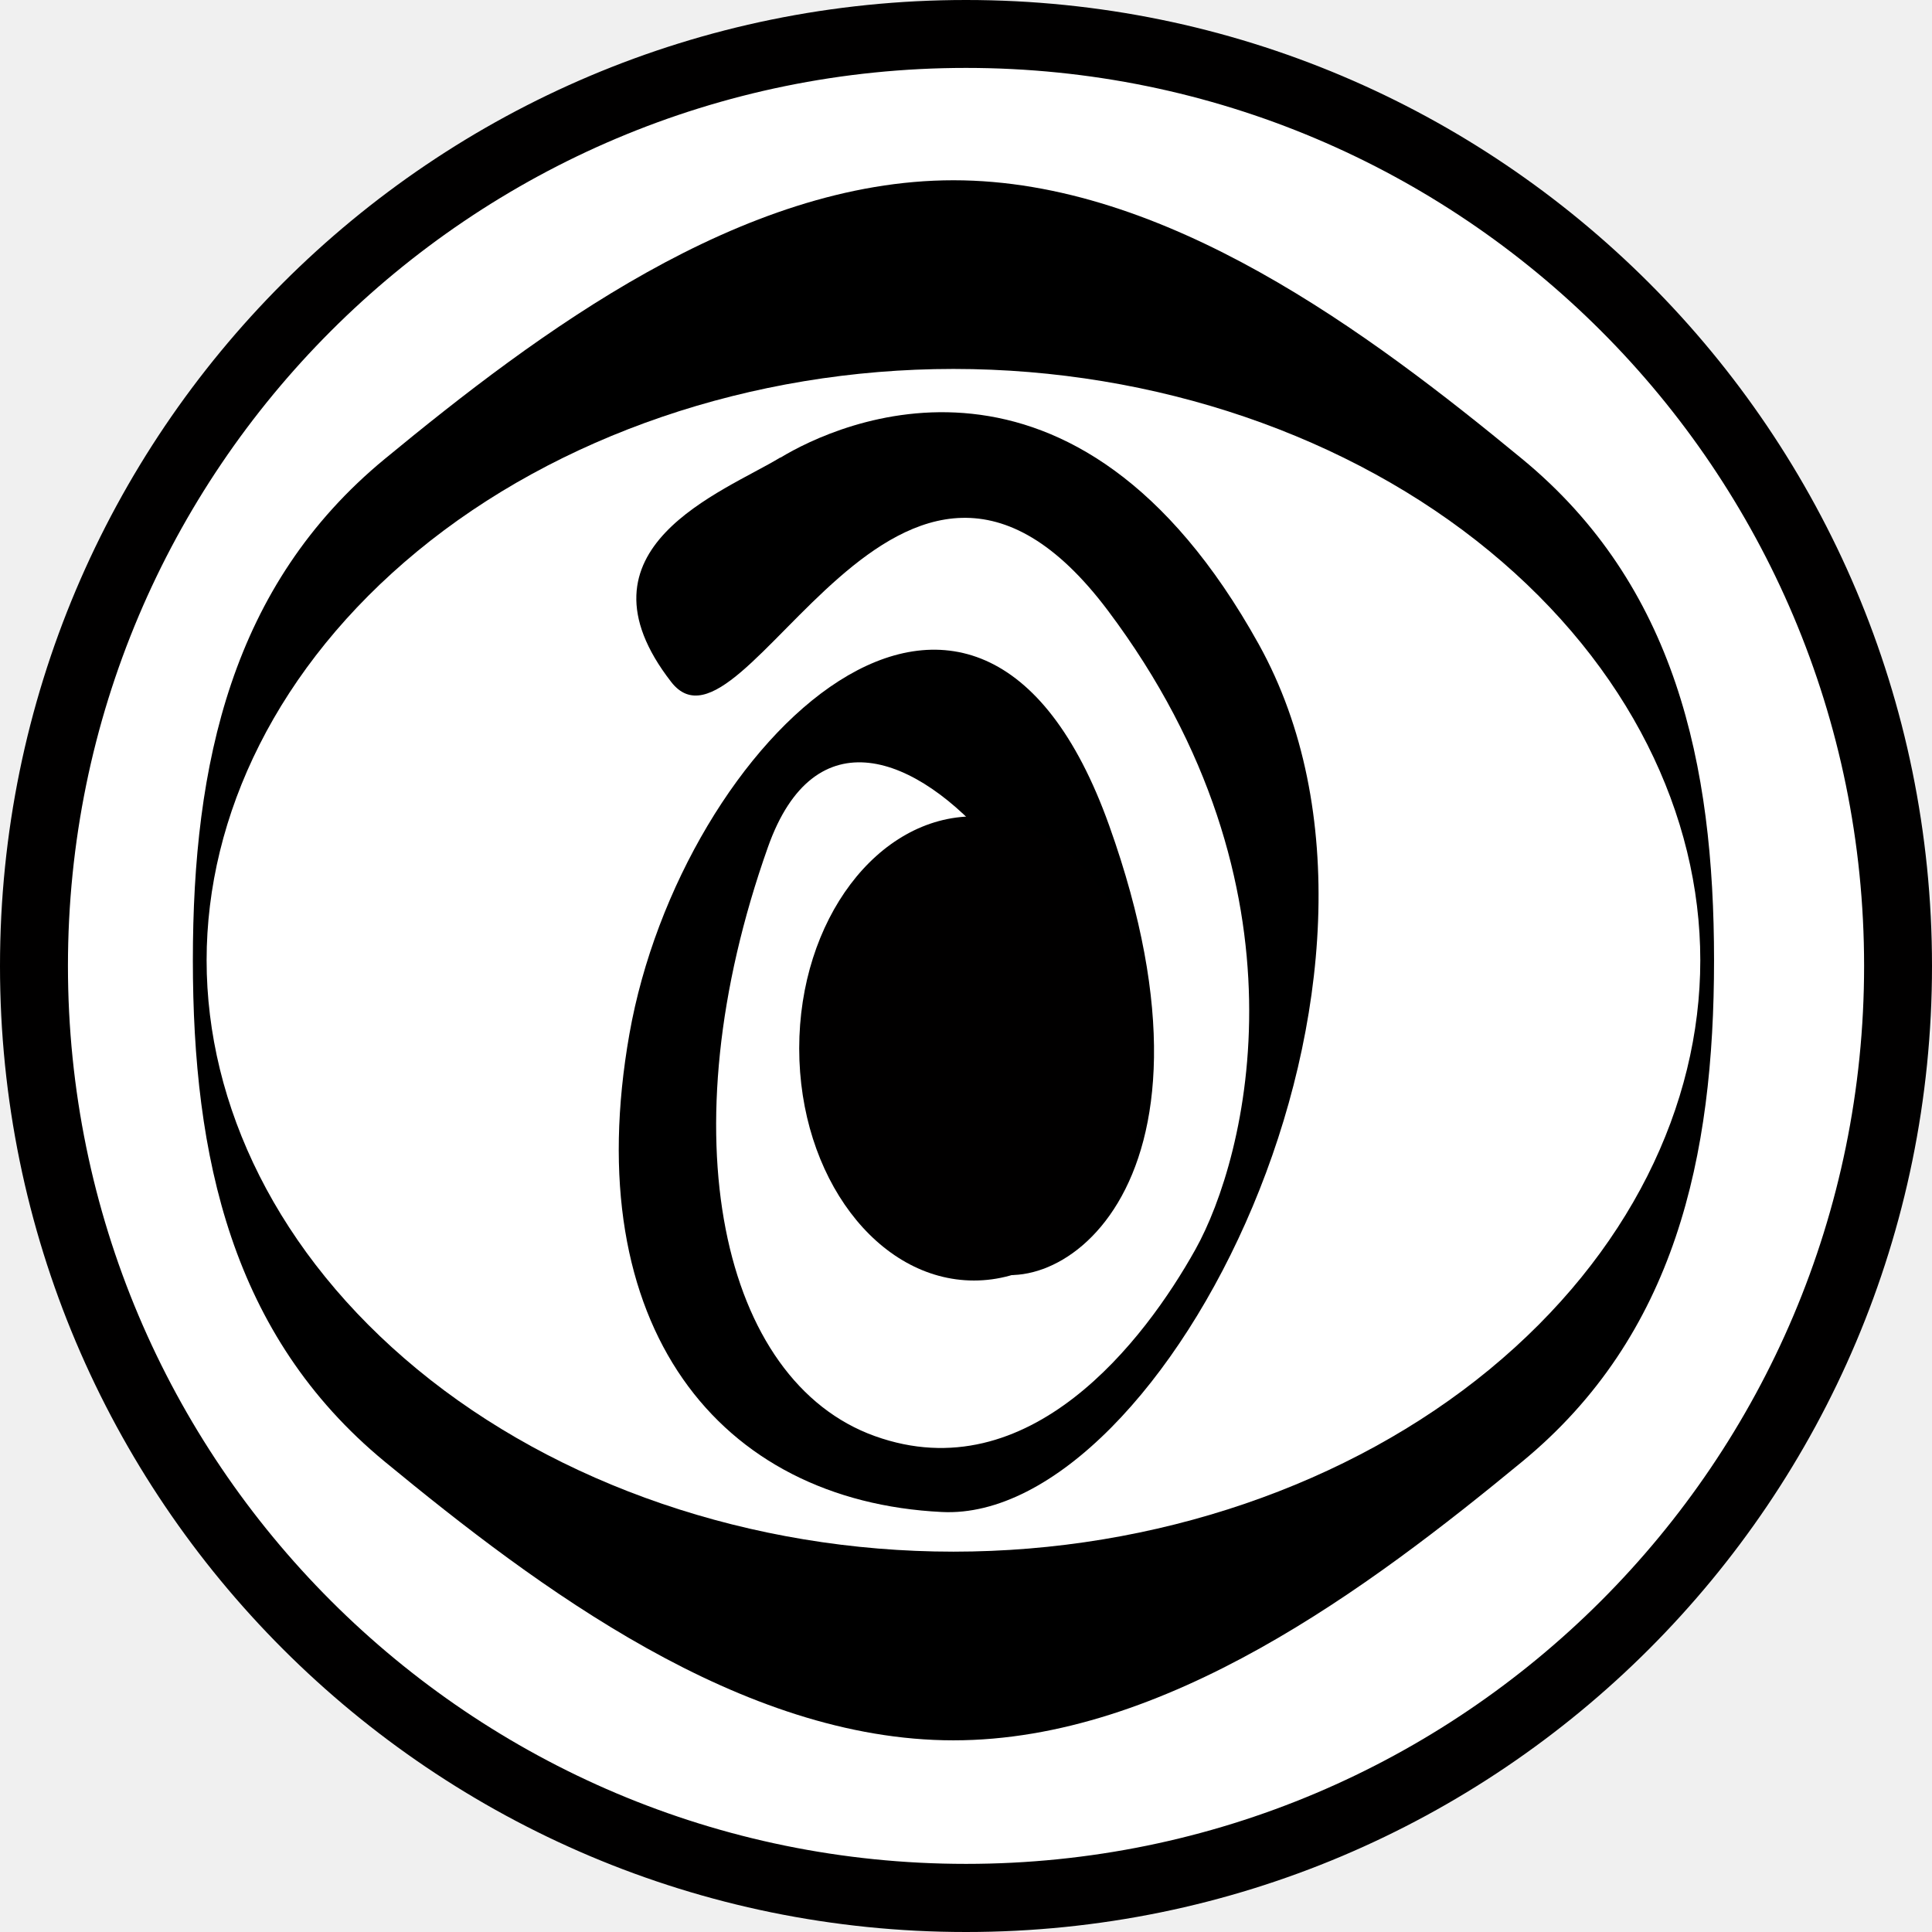
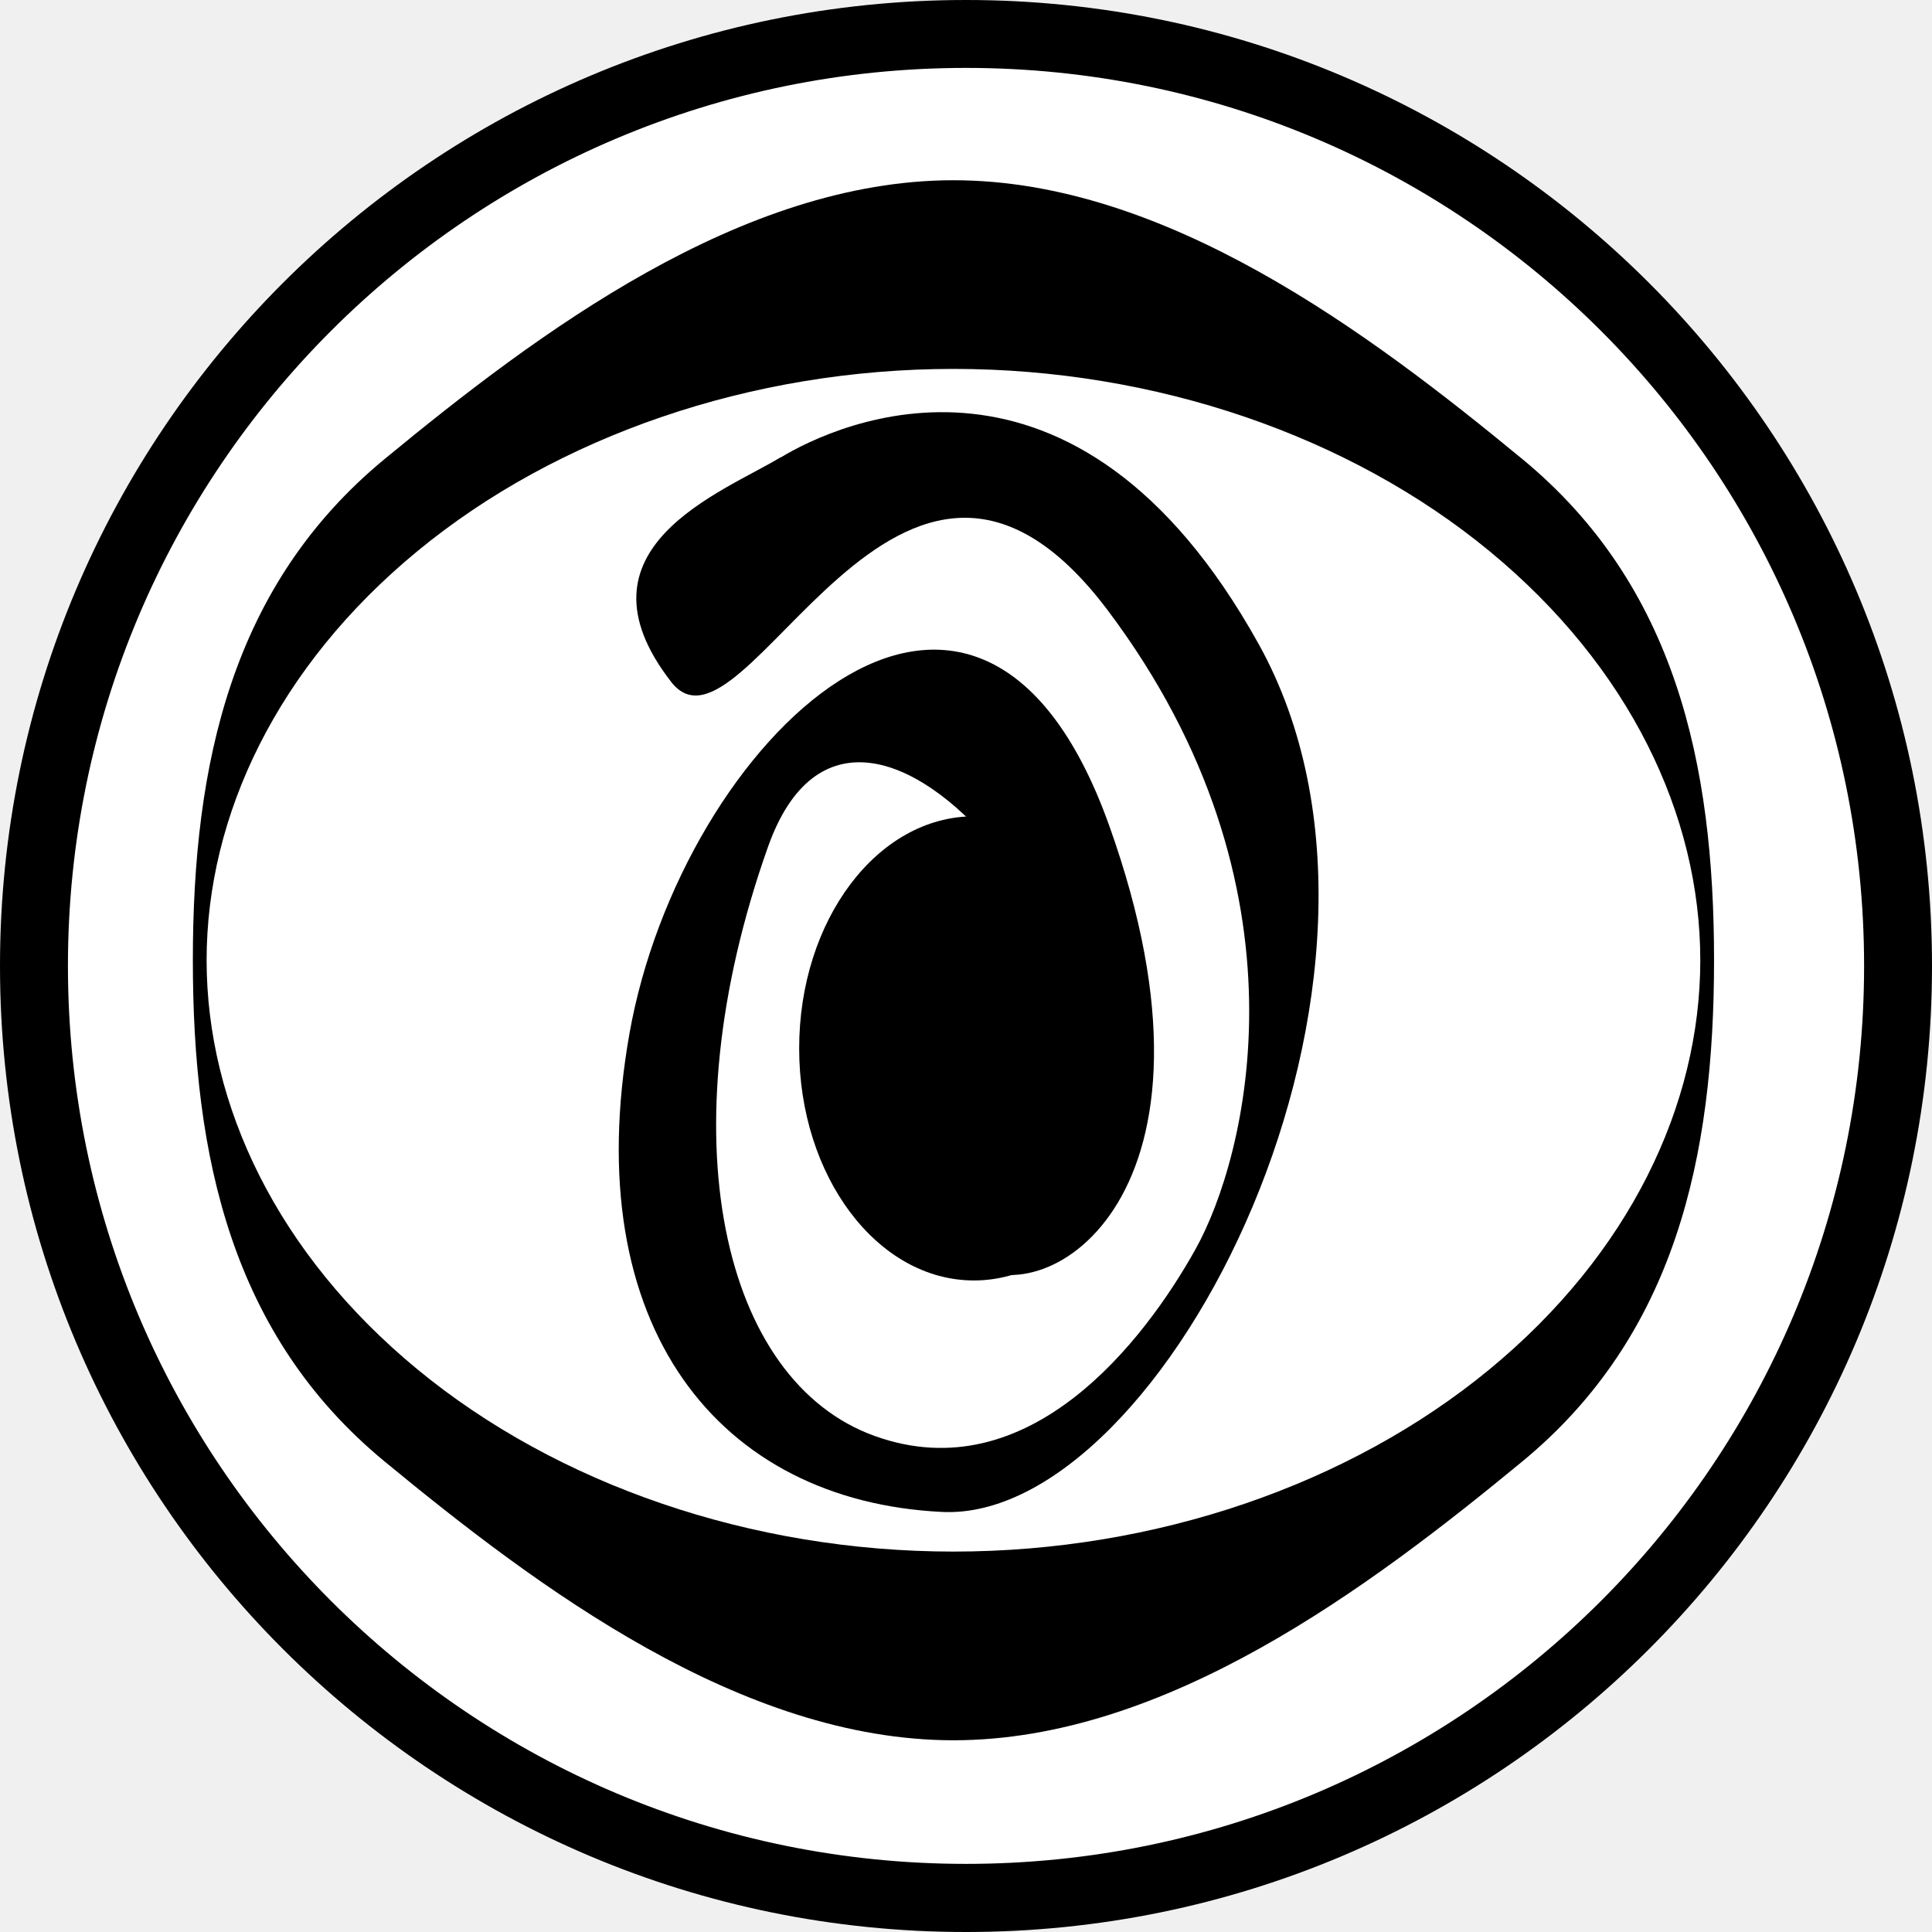
- <svg xmlns="http://www.w3.org/2000/svg" width="2048" height="2048" version="1.1" viewBox="0 0 2048 2048" id="svg5540">
-   <defs id="defs5544" />
-   <circle cx="1024" cy="1024" r="968.2" fill="#fff" id="circle5532" />
-   <path d="m1024 0a1024 1024 0 00-1024 1024 1024 1024 0 001024 1024 1024 1024 0 001024-1024 1024 1024 0 00-1024-1024zm.023 71.99a952 951.9 0 01952 951.9 952 951.9 0 01-952 951.9 952 951.9 0 01-952-951.9 952 951.9 0 01952-951.9z" fill="#010000" style="paint-order:stroke fill markers" id="path5534" />
-   <g id="g6087" transform="matrix(1.457402,0,0,2.2223,-462.2966,-1244.248)">
-     <path d="m 884.752,778.24 c 41.57,-16.595 214.342,-68.962 348.012,88.958 133.67,157.92 -68.6,419.225 -230.476,413.923 -161.876,-5.211 -264.872,-88.238 -227.288,-227.98 37.58,-139.742 252.571,-276.264 348.961,-99.486 96.389,176.817 -46.24,233.395 -99.958,209.12 -53.756,-24.26 -110.284,-44.384 -83.748,-93.957 62.45,-116.717 83.975,117.285 154.929,45.71 76.724,-77.407 -151.702,-275.696 -219.391,-150.611 -74.446,137.583 -33.518,254.83 77.749,280.998 112.258,26.418 196.271,-45.634 233.248,-89.147 36.977,-43.513 88.113,-172.045 -63.741,-304.629 -151.892,-132.546 -263.998,79.376 -317.641,34.053 -75.623,-63.887 37.872,-90.51 79.42,-107.097 z" id="path5536" style="stroke-width:0.379" />
-     <ellipse cx="1025.635" cy="1060.003" fill="#010000" style="stroke-width:1.072;paint-order:stroke fill markers" id="circle5538" rx="127.124" ry="110.7" />
-     <path style="color:#000000;fill:#000000;-inkscape-stroke:none" d="m 1010.701,645.877 c -154.279,0 -302.242,72.726 -413.676,132.947 -111.434,60.222 -139.541,145.437 -139.541,239.131 0,93.693 28.107,178.909 139.541,239.131 111.434,60.222 259.397,132.949 413.676,132.949 154.278,0 302.242,-72.728 413.676,-132.949 111.434,-60.222 139.541,-145.437 139.541,-239.131 0,-93.693 -28.107,-178.909 -139.541,-239.131 -111.434,-60.222 -259.397,-132.947 -413.676,-132.947 z m 0,90 c 147.122,0 288.216,31.978 389.904,86.934 101.689,54.955 153.312,125.953 153.312,195.145 0,69.191 -51.624,140.189 -153.312,195.144 -101.689,54.955 -242.782,86.936 -389.904,86.936 -147.122,0 -288.216,-31.98 -389.904,-86.936 -101.689,-54.955 -153.312,-125.953 -153.312,-195.144 0,-69.191 51.624,-140.189 153.312,-195.145 101.689,-54.955 242.782,-86.934 389.904,-86.934 z" id="path6078" />
+ <svg xmlns="http://www.w3.org/2000/svg" width="128" height="128" version="1.1" viewBox="0 0 128 128">
+   <circle cx="64" cy="64" r="60.513" fill="#fff" />
+   <path d="m64 0a64 64 0 0 0-64 64 64 64 0 0 0 64 64 64 64 0 0 0 64-64 64 64 0 0 0-64-64zm0.001 4.499a59.5 59.494 0 0 1 59.5 59.494 59.5 59.494 0 0 1-59.5 59.494 59.5 59.494 0 0 1-59.5-59.494 59.5 59.494 0 0 1 59.5-59.494z" fill="#010000" style="paint-order:stroke fill markers" />
+   <g transform="matrix(.091088 0 0 .13889 -28.894 -77.765)">
+     <path d="m884.75 778.24c41.57-16.595 214.34-68.962 348.01 88.958 133.67 157.92-68.6 419.23-230.48 413.92-161.88-5.211-264.87-88.238-227.29-227.98 37.58-139.74 252.57-276.26 348.96-99.486 96.389 176.82-46.24 233.4-99.958 209.12-53.756-24.26-110.28-44.384-83.748-93.956 62.45-116.72 83.975 117.28 154.93 45.71 76.724-77.407-151.7-275.7-219.39-150.61-74.446 137.58-33.518 254.83 77.749 281 112.26 26.418 196.27-45.634 233.25-89.147 36.976-43.513 88.113-172.05-63.741-304.63-151.89-132.55-264 79.376-317.64 34.053-75.623-63.887 37.872-90.51 79.42-107.1z" stroke-width="6.067" />
+     <ellipse cx="1025.6" cy="1060" rx="127.12" ry="110.7" fill="#010000" stroke-width="17.146" style="paint-order:stroke fill markers" />
+     <path d="m1010.7 645.88c-154.28 0-302.24 72.726-413.68 132.95s-139.54 145.44-139.54 239.13c0 93.693 28.107 178.91 139.54 239.13 111.43 60.222 259.4 132.95 413.68 132.95 154.28 0 302.24-72.728 413.68-132.95 111.43-60.222 139.54-145.44 139.54-239.13 0-93.693-28.107-178.91-139.54-239.13s-259.4-132.95-413.68-132.95zm0 90c147.12 0 288.22 31.978 389.9 86.934 101.69 54.955 153.31 125.95 153.31 195.14 0 69.191-51.624 140.19-153.31 195.14s-242.78 86.936-389.9 86.936c-147.12 0-288.22-31.98-389.9-86.936-101.69-54.955-153.31-125.95-153.31-195.14 0-69.191 51.624-140.19 153.31-195.14 101.69-54.955 242.78-86.934 389.9-86.934z" color="#000000" stroke-width="16" style="-inkscape-stroke:none" />
  </g>
</svg>
